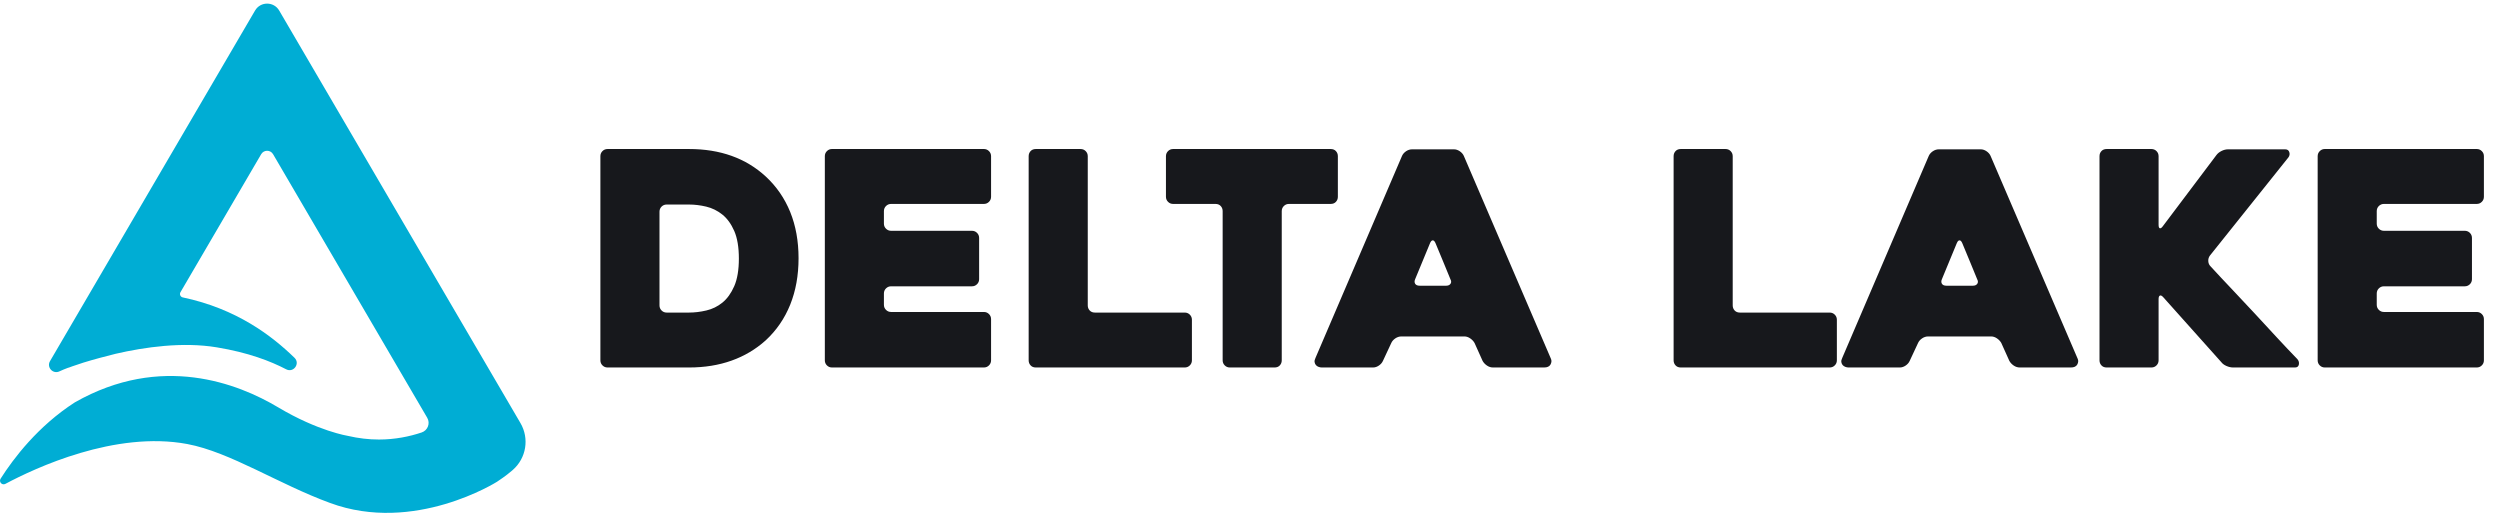
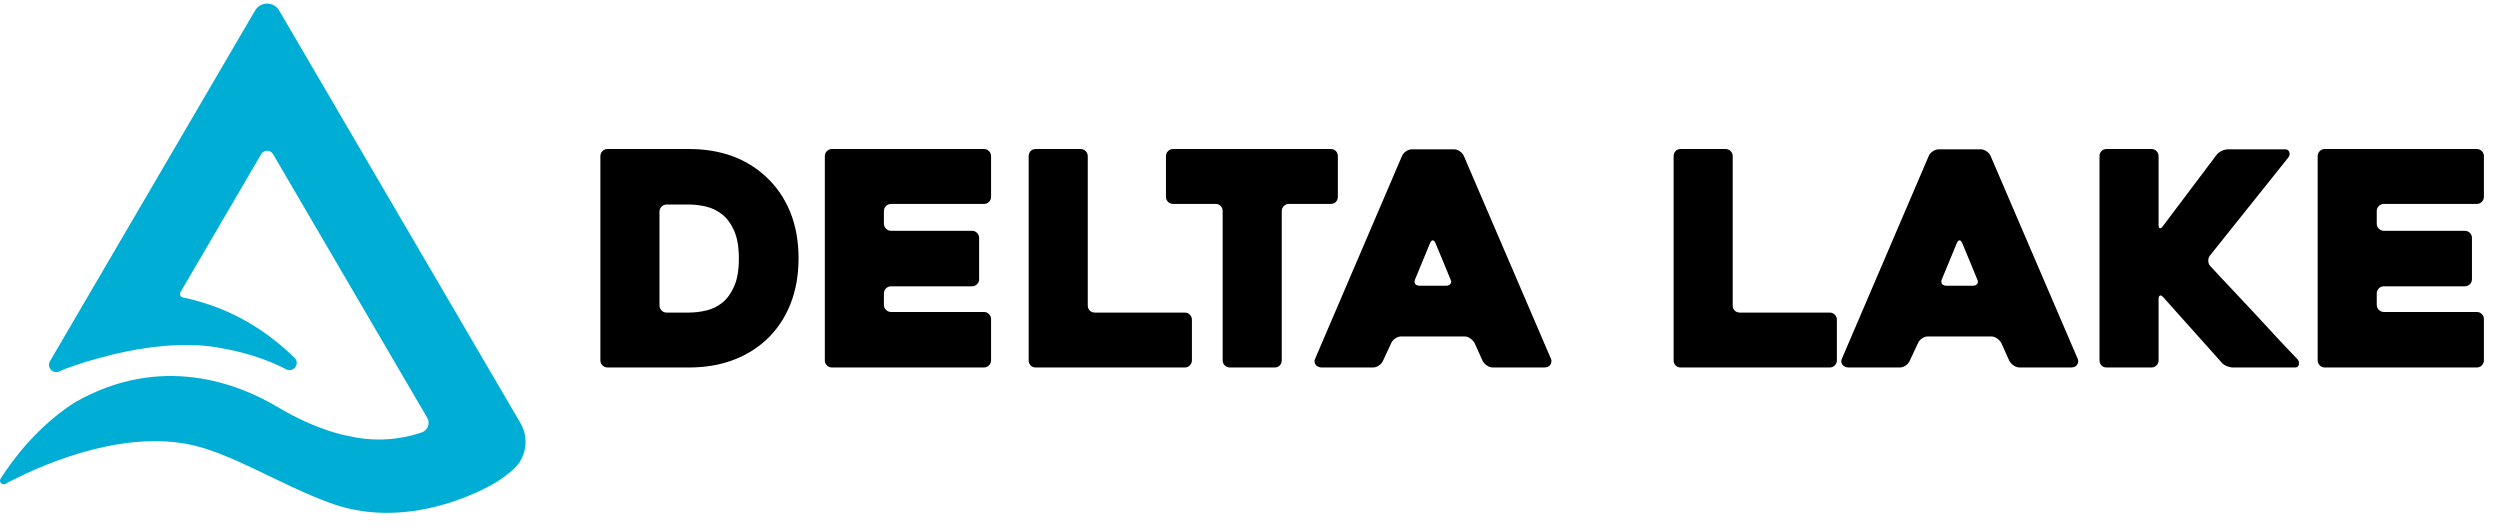
<svg xmlns="http://www.w3.org/2000/svg" width="166" height="35" viewBox="0 0 166 35" fill="none">
-   <path fill-rule="evenodd" clip-rule="evenodd" d="M45.752 9.895C47.825 9.895 49.523 10.502 50.844 11.718C51.558 12.379 52.1 13.165 52.47 14.076C52.839 14.988 53.024 16.012 53.024 17.148C53.024 18.284 52.839 19.311 52.47 20.229C52.1 21.148 51.558 21.937 50.844 22.598C50.184 23.192 49.428 23.641 48.575 23.945C47.723 24.249 46.782 24.401 45.752 24.401H40.341C40.209 24.401 40.097 24.355 40.004 24.262C39.911 24.17 39.866 24.058 39.866 23.925V10.37C39.866 10.239 39.911 10.126 40.004 10.033C40.097 9.941 40.209 9.895 40.341 9.895H45.752ZM65.331 9.894C65.463 9.894 65.575 9.941 65.668 10.034C65.76 10.126 65.807 10.238 65.807 10.37V13.065C65.807 13.198 65.76 13.31 65.668 13.402C65.575 13.495 65.463 13.541 65.331 13.541H59.168C59.036 13.541 58.923 13.588 58.831 13.68C58.738 13.772 58.692 13.885 58.692 14.017V14.849C58.692 14.981 58.738 15.094 58.831 15.186C58.923 15.278 59.036 15.325 59.168 15.325H64.538C64.67 15.325 64.783 15.371 64.875 15.463C64.968 15.556 65.014 15.668 65.014 15.8V18.535C65.014 18.667 64.968 18.78 64.875 18.872C64.783 18.964 64.67 19.011 64.538 19.011H59.168C59.036 19.011 58.923 19.057 58.831 19.15C58.738 19.242 58.692 19.354 58.692 19.486V20.239C58.692 20.372 58.738 20.484 58.831 20.576C58.923 20.669 59.036 20.715 59.168 20.715H65.331C65.463 20.715 65.575 20.761 65.668 20.854C65.76 20.946 65.807 21.058 65.807 21.191V23.925C65.807 24.058 65.76 24.17 65.668 24.262C65.575 24.355 65.463 24.401 65.331 24.401H55.244C55.112 24.401 55 24.355 54.907 24.262C54.814 24.17 54.769 24.058 54.769 23.925V10.37C54.769 10.238 54.814 10.126 54.907 10.034C55 9.941 55.112 9.894 55.244 9.894H65.331ZM71.752 9.895C71.884 9.895 71.996 9.941 72.088 10.033C72.181 10.126 72.227 10.238 72.227 10.37V20.279C72.227 20.411 72.27 20.524 72.356 20.616C72.442 20.709 72.557 20.755 72.703 20.755H78.668C78.8 20.755 78.912 20.801 79.005 20.893C79.097 20.986 79.143 21.098 79.143 21.23V23.925C79.143 24.058 79.097 24.17 79.005 24.262C78.912 24.355 78.8 24.401 78.668 24.401H68.779C68.633 24.401 68.518 24.355 68.432 24.262C68.346 24.17 68.303 24.058 68.303 23.925V10.37C68.303 10.238 68.346 10.126 68.432 10.033C68.518 9.941 68.633 9.895 68.779 9.895H71.752ZM88.359 9.895C88.504 9.895 88.619 9.941 88.705 10.033C88.791 10.126 88.834 10.239 88.834 10.37V13.065C88.834 13.198 88.791 13.31 88.705 13.402C88.619 13.495 88.504 13.541 88.359 13.541H85.584C85.451 13.541 85.339 13.588 85.247 13.68C85.154 13.772 85.108 13.885 85.108 14.017V23.925C85.108 24.058 85.065 24.17 84.98 24.262C84.894 24.355 84.778 24.401 84.633 24.401H81.66C81.528 24.401 81.415 24.355 81.323 24.262C81.231 24.17 81.184 24.058 81.184 23.925V14.017C81.184 13.885 81.141 13.772 81.056 13.68C80.97 13.588 80.854 13.541 80.709 13.541H77.895C77.763 13.541 77.65 13.495 77.558 13.402C77.465 13.31 77.419 13.198 77.419 13.065V10.37C77.419 10.239 77.465 10.126 77.558 10.033C77.65 9.941 77.763 9.895 77.895 9.895H88.359ZM96.543 9.915C96.675 9.915 96.804 9.958 96.93 10.043C97.055 10.129 97.144 10.232 97.197 10.35L102.984 23.826C103.036 23.945 103.026 24.071 102.954 24.203C102.881 24.335 102.739 24.401 102.528 24.401H99.139C98.994 24.401 98.858 24.358 98.733 24.272C98.607 24.186 98.512 24.084 98.445 23.965L97.911 22.776C97.844 22.657 97.748 22.555 97.623 22.469C97.498 22.383 97.368 22.34 97.237 22.34H93.055C92.91 22.34 92.774 22.383 92.649 22.469C92.523 22.555 92.434 22.657 92.381 22.776L91.826 23.965C91.773 24.084 91.684 24.186 91.559 24.272C91.433 24.358 91.304 24.401 91.172 24.401H87.764C87.698 24.401 87.629 24.388 87.556 24.361C87.483 24.335 87.424 24.296 87.378 24.242C87.332 24.19 87.302 24.124 87.289 24.044C87.276 23.965 87.296 23.873 87.348 23.767L93.095 10.35C93.148 10.232 93.237 10.129 93.362 10.043C93.488 9.958 93.623 9.915 93.768 9.915H96.543ZM114.577 9.895C114.708 9.895 114.821 9.941 114.913 10.033C115.005 10.126 115.052 10.238 115.052 10.37V20.279C115.052 20.411 115.095 20.524 115.18 20.616C115.267 20.709 115.382 20.755 115.528 20.755H121.492C121.624 20.755 121.737 20.801 121.829 20.893C121.922 20.986 121.968 21.098 121.968 21.23V23.925C121.968 24.058 121.922 24.17 121.829 24.262C121.737 24.355 121.624 24.401 121.492 24.401H111.604C111.458 24.401 111.343 24.355 111.257 24.262C111.171 24.17 111.128 24.058 111.128 23.925V10.37C111.128 10.238 111.171 10.126 111.257 10.033C111.343 9.941 111.458 9.895 111.604 9.895H114.577ZM131.52 9.915C131.651 9.915 131.781 9.958 131.906 10.043C132.031 10.129 132.121 10.232 132.173 10.35L137.96 23.826C138.013 23.945 138.003 24.071 137.931 24.203C137.858 24.335 137.715 24.401 137.504 24.401H134.116C133.97 24.401 133.835 24.358 133.709 24.272C133.584 24.186 133.488 24.084 133.422 23.965L132.887 22.776C132.821 22.657 132.725 22.555 132.6 22.469C132.474 22.383 132.345 22.34 132.213 22.34H128.032C127.886 22.34 127.751 22.383 127.626 22.469C127.5 22.555 127.411 22.657 127.358 22.776L126.803 23.965C126.75 24.084 126.661 24.186 126.536 24.272C126.41 24.358 126.281 24.401 126.149 24.401H122.74C122.675 24.401 122.605 24.388 122.533 24.361C122.46 24.335 122.401 24.296 122.354 24.242C122.308 24.19 122.279 24.124 122.265 24.044C122.252 23.965 122.272 23.873 122.324 23.767L128.071 10.35C128.124 10.232 128.213 10.129 128.339 10.043C128.465 9.958 128.6 9.915 128.745 9.915H131.52ZM142.855 9.895C142.987 9.895 143.099 9.941 143.192 10.033C143.284 10.126 143.33 10.238 143.33 10.37V14.928C143.33 15.061 143.357 15.136 143.41 15.156C143.462 15.176 143.529 15.133 143.608 15.027L147.175 10.291C147.254 10.185 147.367 10.096 147.512 10.023C147.657 9.951 147.802 9.915 147.948 9.915H151.733C151.878 9.915 151.971 9.977 152.01 10.103C152.05 10.229 152.03 10.344 151.951 10.45L146.739 16.97C146.66 17.076 146.623 17.197 146.63 17.336C146.636 17.475 146.686 17.591 146.779 17.683C147.227 18.172 147.703 18.68 148.206 19.209C148.708 19.738 149.206 20.269 149.702 20.804C150.197 21.339 150.686 21.868 151.168 22.39C151.65 22.912 152.11 23.397 152.546 23.846C152.637 23.952 152.671 24.071 152.645 24.203C152.618 24.335 152.532 24.401 152.387 24.401H148.285C148.139 24.401 147.991 24.368 147.839 24.302C147.687 24.236 147.571 24.15 147.492 24.044L143.648 19.744C143.555 19.638 143.479 19.599 143.42 19.625C143.36 19.651 143.33 19.731 143.33 19.863V23.925C143.33 24.058 143.284 24.17 143.192 24.262C143.099 24.355 142.987 24.401 142.855 24.401H139.882C139.737 24.401 139.621 24.355 139.536 24.262C139.449 24.17 139.407 24.058 139.407 23.925V10.37C139.407 10.238 139.449 10.126 139.536 10.033C139.621 9.941 139.737 9.895 139.882 9.895H142.855ZM164.455 9.894C164.588 9.894 164.7 9.941 164.792 10.034C164.885 10.126 164.931 10.238 164.931 10.37V13.065C164.931 13.198 164.885 13.31 164.792 13.402C164.7 13.495 164.588 13.541 164.455 13.541H158.292C158.16 13.541 158.048 13.588 157.955 13.68C157.862 13.772 157.816 13.885 157.816 14.017V14.849C157.816 14.981 157.862 15.094 157.955 15.186C158.048 15.278 158.16 15.325 158.292 15.325H163.663C163.794 15.325 163.907 15.371 164 15.463C164.092 15.556 164.138 15.668 164.138 15.8V18.535C164.138 18.667 164.092 18.78 164 18.872C163.907 18.964 163.794 19.011 163.663 19.011H158.292C158.16 19.011 158.048 19.057 157.955 19.15C157.862 19.242 157.816 19.354 157.816 19.486V20.239C157.816 20.372 157.862 20.484 157.955 20.576C158.048 20.669 158.16 20.715 158.292 20.715H164.455C164.588 20.715 164.7 20.761 164.792 20.854C164.885 20.946 164.931 21.058 164.931 21.191V23.925C164.931 24.058 164.885 24.17 164.792 24.262C164.7 24.355 164.588 24.401 164.455 24.401H154.368C154.236 24.401 154.124 24.355 154.032 24.262C153.939 24.17 153.893 24.058 153.893 23.925V10.37C153.893 10.238 153.939 10.126 154.032 10.034C154.124 9.941 154.236 9.894 154.368 9.894H164.455ZM45.752 13.581H44.265C44.133 13.581 44.021 13.627 43.928 13.719C43.836 13.812 43.79 13.925 43.79 14.056V20.279C43.79 20.411 43.836 20.523 43.928 20.616C44.021 20.709 44.133 20.755 44.265 20.755H45.752C46.121 20.755 46.504 20.709 46.901 20.616C47.297 20.523 47.654 20.349 47.971 20.091C48.288 19.833 48.548 19.47 48.754 19.001C48.958 18.532 49.061 17.921 49.061 17.168C49.061 16.414 48.958 15.804 48.754 15.335C48.548 14.866 48.284 14.502 47.961 14.245C47.637 13.987 47.281 13.812 46.891 13.719C46.501 13.627 46.121 13.581 45.752 13.581ZM95.136 15.959C95.07 15.959 95.01 16.018 94.958 16.137L93.967 18.535C93.914 18.654 93.914 18.756 93.967 18.842C94.019 18.928 94.119 18.971 94.264 18.971H96.028C96.16 18.971 96.256 18.928 96.315 18.842C96.375 18.756 96.371 18.654 96.305 18.535C96.173 18.205 96.014 17.819 95.829 17.376C95.644 16.933 95.473 16.52 95.314 16.137C95.261 16.018 95.202 15.959 95.136 15.959ZM130.112 15.959C130.046 15.959 129.987 16.018 129.935 16.137L128.944 18.535C128.891 18.654 128.891 18.756 128.944 18.842C128.996 18.928 129.096 18.971 129.241 18.971H131.004C131.137 18.971 131.233 18.928 131.292 18.842C131.351 18.756 131.348 18.654 131.282 18.535C131.15 18.205 130.991 17.819 130.806 17.376C130.621 16.933 130.449 16.52 130.291 16.137C130.238 16.018 130.179 15.959 130.112 15.959Z" fill="#17181C" />
+   <path fill-rule="evenodd" clip-rule="evenodd" d="M45.752 9.895C47.825 9.895 49.523 10.502 50.844 11.718C51.558 12.379 52.1 13.165 52.47 14.076C52.839 14.988 53.024 16.012 53.024 17.148C53.024 18.284 52.839 19.311 52.47 20.229C52.1 21.148 51.558 21.937 50.844 22.598C50.184 23.192 49.428 23.641 48.575 23.945C47.723 24.249 46.782 24.401 45.752 24.401H40.341C40.209 24.401 40.097 24.355 40.004 24.262C39.911 24.17 39.866 24.058 39.866 23.925V10.37C39.866 10.239 39.911 10.126 40.004 10.033C40.097 9.941 40.209 9.895 40.341 9.895H45.752ZM65.331 9.894C65.463 9.894 65.575 9.941 65.668 10.034C65.76 10.126 65.807 10.238 65.807 10.37V13.065C65.807 13.198 65.76 13.31 65.668 13.402C65.575 13.495 65.463 13.541 65.331 13.541H59.168C59.036 13.541 58.923 13.588 58.831 13.68C58.738 13.772 58.692 13.885 58.692 14.017V14.849C58.692 14.981 58.738 15.094 58.831 15.186C58.923 15.278 59.036 15.325 59.168 15.325H64.538C64.67 15.325 64.783 15.371 64.875 15.463C64.968 15.556 65.014 15.668 65.014 15.8V18.535C65.014 18.667 64.968 18.78 64.875 18.872C64.783 18.964 64.67 19.011 64.538 19.011H59.168C59.036 19.011 58.923 19.057 58.831 19.15C58.738 19.242 58.692 19.354 58.692 19.486V20.239C58.692 20.372 58.738 20.484 58.831 20.576C58.923 20.669 59.036 20.715 59.168 20.715H65.331C65.463 20.715 65.575 20.761 65.668 20.854C65.76 20.946 65.807 21.058 65.807 21.191V23.925C65.807 24.058 65.76 24.17 65.668 24.262C65.575 24.355 65.463 24.401 65.331 24.401H55.244C55.112 24.401 55 24.355 54.907 24.262C54.814 24.17 54.769 24.058 54.769 23.925V10.37C54.769 10.238 54.814 10.126 54.907 10.034C55 9.941 55.112 9.894 55.244 9.894H65.331ZM71.752 9.895C71.884 9.895 71.996 9.941 72.088 10.033C72.181 10.126 72.227 10.238 72.227 10.37V20.279C72.227 20.411 72.27 20.524 72.356 20.616C72.442 20.709 72.557 20.755 72.703 20.755H78.668C78.8 20.755 78.912 20.801 79.005 20.893C79.097 20.986 79.143 21.098 79.143 21.23V23.925C79.143 24.058 79.097 24.17 79.005 24.262C78.912 24.355 78.8 24.401 78.668 24.401H68.779C68.633 24.401 68.518 24.355 68.432 24.262C68.346 24.17 68.303 24.058 68.303 23.925V10.37C68.303 10.238 68.346 10.126 68.432 10.033C68.518 9.941 68.633 9.895 68.779 9.895H71.752ZM88.359 9.895C88.504 9.895 88.619 9.941 88.705 10.033C88.791 10.126 88.834 10.239 88.834 10.37V13.065C88.834 13.198 88.791 13.31 88.705 13.402C88.619 13.495 88.504 13.541 88.359 13.541H85.584C85.451 13.541 85.339 13.588 85.247 13.68C85.154 13.772 85.108 13.885 85.108 14.017V23.925C85.108 24.058 85.065 24.17 84.98 24.262C84.894 24.355 84.778 24.401 84.633 24.401H81.66C81.528 24.401 81.415 24.355 81.323 24.262C81.231 24.17 81.184 24.058 81.184 23.925V14.017C81.184 13.885 81.141 13.772 81.056 13.68C80.97 13.588 80.854 13.541 80.709 13.541H77.895C77.763 13.541 77.65 13.495 77.558 13.402C77.465 13.31 77.419 13.198 77.419 13.065V10.37C77.419 10.239 77.465 10.126 77.558 10.033C77.65 9.941 77.763 9.895 77.895 9.895H88.359ZM96.543 9.915C96.675 9.915 96.804 9.958 96.93 10.043C97.055 10.129 97.144 10.232 97.197 10.35L102.984 23.826C103.036 23.945 103.026 24.071 102.954 24.203C102.881 24.335 102.739 24.401 102.528 24.401H99.139C98.994 24.401 98.858 24.358 98.733 24.272C98.607 24.186 98.512 24.084 98.445 23.965L97.911 22.776C97.844 22.657 97.748 22.555 97.623 22.469C97.498 22.383 97.368 22.34 97.237 22.34H93.055C92.91 22.34 92.774 22.383 92.649 22.469C92.523 22.555 92.434 22.657 92.381 22.776L91.826 23.965C91.773 24.084 91.684 24.186 91.559 24.272C91.433 24.358 91.304 24.401 91.172 24.401H87.764C87.698 24.401 87.629 24.388 87.556 24.361C87.483 24.335 87.424 24.296 87.378 24.242C87.332 24.19 87.302 24.124 87.289 24.044C87.276 23.965 87.296 23.873 87.348 23.767L93.095 10.35C93.148 10.232 93.237 10.129 93.362 10.043C93.488 9.958 93.623 9.915 93.768 9.915H96.543ZM114.577 9.895C114.708 9.895 114.821 9.941 114.913 10.033C115.005 10.126 115.052 10.238 115.052 10.37V20.279C115.052 20.411 115.095 20.524 115.18 20.616C115.267 20.709 115.382 20.755 115.528 20.755H121.492C121.624 20.755 121.737 20.801 121.829 20.893C121.922 20.986 121.968 21.098 121.968 21.23V23.925C121.968 24.058 121.922 24.17 121.829 24.262C121.737 24.355 121.624 24.401 121.492 24.401H111.604C111.458 24.401 111.343 24.355 111.257 24.262C111.171 24.17 111.128 24.058 111.128 23.925V10.37C111.128 10.238 111.171 10.126 111.257 10.033C111.343 9.941 111.458 9.895 111.604 9.895H114.577ZM131.52 9.915C131.651 9.915 131.781 9.958 131.906 10.043C132.031 10.129 132.121 10.232 132.173 10.35L137.96 23.826C138.013 23.945 138.003 24.071 137.931 24.203C137.858 24.335 137.715 24.401 137.504 24.401H134.116C133.97 24.401 133.835 24.358 133.709 24.272C133.584 24.186 133.488 24.084 133.422 23.965L132.887 22.776C132.821 22.657 132.725 22.555 132.6 22.469C132.474 22.383 132.345 22.34 132.213 22.34H128.032C127.886 22.34 127.751 22.383 127.626 22.469C127.5 22.555 127.411 22.657 127.358 22.776L126.803 23.965C126.75 24.084 126.661 24.186 126.536 24.272C126.41 24.358 126.281 24.401 126.149 24.401H122.74C122.675 24.401 122.605 24.388 122.533 24.361C122.46 24.335 122.401 24.296 122.354 24.242C122.308 24.19 122.279 24.124 122.265 24.044C122.252 23.965 122.272 23.873 122.324 23.767L128.071 10.35C128.124 10.232 128.213 10.129 128.339 10.043C128.465 9.958 128.6 9.915 128.745 9.915H131.52ZM142.855 9.895C142.987 9.895 143.099 9.941 143.192 10.033C143.284 10.126 143.33 10.238 143.33 10.37V14.928C143.33 15.061 143.357 15.136 143.41 15.156C143.462 15.176 143.529 15.133 143.608 15.027L147.175 10.291C147.254 10.185 147.367 10.096 147.512 10.023C147.657 9.951 147.802 9.915 147.948 9.915H151.733C151.878 9.915 151.971 9.977 152.01 10.103C152.05 10.229 152.03 10.344 151.951 10.45L146.739 16.97C146.66 17.076 146.623 17.197 146.63 17.336C146.636 17.475 146.686 17.591 146.779 17.683C147.227 18.172 147.703 18.68 148.206 19.209C148.708 19.738 149.206 20.269 149.702 20.804C150.197 21.339 150.686 21.868 151.168 22.39C151.65 22.912 152.11 23.397 152.546 23.846C152.637 23.952 152.671 24.071 152.645 24.203C152.618 24.335 152.532 24.401 152.387 24.401H148.285C148.139 24.401 147.991 24.368 147.839 24.302C147.687 24.236 147.571 24.15 147.492 24.044L143.648 19.744C143.555 19.638 143.479 19.599 143.42 19.625C143.36 19.651 143.33 19.731 143.33 19.863V23.925C143.33 24.058 143.284 24.17 143.192 24.262C143.099 24.355 142.987 24.401 142.855 24.401H139.882C139.737 24.401 139.621 24.355 139.536 24.262C139.449 24.17 139.407 24.058 139.407 23.925V10.37C139.407 10.238 139.449 10.126 139.536 10.033C139.621 9.941 139.737 9.895 139.882 9.895H142.855ZM164.455 9.894C164.588 9.894 164.7 9.941 164.792 10.034C164.885 10.126 164.931 10.238 164.931 10.37V13.065C164.931 13.198 164.885 13.31 164.792 13.402C164.7 13.495 164.588 13.541 164.455 13.541H158.292C158.16 13.541 158.048 13.588 157.955 13.68C157.862 13.772 157.816 13.885 157.816 14.017V14.849C157.816 14.981 157.862 15.094 157.955 15.186C158.048 15.278 158.16 15.325 158.292 15.325H163.663C163.794 15.325 163.907 15.371 164 15.463C164.092 15.556 164.138 15.668 164.138 15.8V18.535C164.138 18.667 164.092 18.78 164 18.872C163.907 18.964 163.794 19.011 163.663 19.011H158.292C158.16 19.011 158.048 19.057 157.955 19.15C157.862 19.242 157.816 19.354 157.816 19.486V20.239C157.816 20.372 157.862 20.484 157.955 20.576C158.048 20.669 158.16 20.715 158.292 20.715H164.455C164.588 20.715 164.7 20.761 164.792 20.854C164.885 20.946 164.931 21.058 164.931 21.191V23.925C164.931 24.058 164.885 24.17 164.792 24.262C164.7 24.355 164.588 24.401 164.455 24.401H154.368C154.236 24.401 154.124 24.355 154.032 24.262C153.939 24.17 153.893 24.058 153.893 23.925V10.37C153.893 10.238 153.939 10.126 154.032 10.034C154.124 9.941 154.236 9.894 154.368 9.894H164.455ZM45.752 13.581H44.265C44.133 13.581 44.021 13.627 43.928 13.719C43.836 13.812 43.79 13.925 43.79 14.056V20.279C43.79 20.411 43.836 20.523 43.928 20.616C44.021 20.709 44.133 20.755 44.265 20.755H45.752C46.121 20.755 46.504 20.709 46.901 20.616C47.297 20.523 47.654 20.349 47.971 20.091C48.288 19.833 48.548 19.47 48.754 19.001C48.958 18.532 49.061 17.921 49.061 17.168C49.061 16.414 48.958 15.804 48.754 15.335C48.548 14.866 48.284 14.502 47.961 14.245C47.637 13.987 47.281 13.812 46.891 13.719C46.501 13.627 46.121 13.581 45.752 13.581ZM95.136 15.959C95.07 15.959 95.01 16.018 94.958 16.137L93.967 18.535C93.914 18.654 93.914 18.756 93.967 18.842C94.019 18.928 94.119 18.971 94.264 18.971H96.028C96.16 18.971 96.256 18.928 96.315 18.842C96.375 18.756 96.371 18.654 96.305 18.535C96.173 18.205 96.014 17.819 95.829 17.376C95.644 16.933 95.473 16.52 95.314 16.137C95.261 16.018 95.202 15.959 95.136 15.959ZM130.112 15.959C130.046 15.959 129.987 16.018 129.935 16.137L128.944 18.535C128.891 18.654 128.891 18.756 128.944 18.842C128.996 18.928 129.096 18.971 129.241 18.971H131.004C131.137 18.971 131.233 18.928 131.292 18.842C131.351 18.756 131.348 18.654 131.282 18.535C131.15 18.205 130.991 17.819 130.806 17.376C130.621 16.933 130.449 16.52 130.291 16.137C130.238 16.018 130.179 15.959 130.112 15.959Z" fill="currentColor" />
  <path fill-rule="evenodd" clip-rule="evenodd" d="M34.559 28.093L18.538 0.7C18.18 0.087 17.294 0.087 16.936 0.7L3.321 23.979C3.081 24.388 3.513 24.861 3.943 24.66C4.119 24.577 4.322 24.494 4.546 24.41L4.541 24.419C4.541 24.419 4.913 24.275 5.542 24.076C6.234 23.863 6.994 23.662 7.681 23.491C9.604 23.048 12.124 22.686 14.396 23.064C16.487 23.41 17.943 23.971 19.004 24.522C19.49 24.775 19.949 24.14 19.556 23.758C18.036 22.28 15.696 20.496 12.136 19.748C11.981 19.716 11.902 19.54 11.983 19.402L17.343 10.237C17.52 9.936 17.954 9.936 18.131 10.237L28.368 27.741C28.584 28.109 28.403 28.58 27.998 28.716C27.196 28.984 26.237 29.185 25.165 29.185C24.482 29.185 23.796 29.104 23.108 28.944C23.108 28.944 21.124 28.631 18.472 27.049C15.82 25.467 10.708 23.449 4.971 26.716C2.527 28.287 0.898 30.435 0.04 31.784C-0.095 31.995 0.137 32.247 0.358 32.129C2.329 31.076 7.644 28.589 12.433 29.483C15.279 30.014 18.532 32.163 21.913 33.395C27.507 35.468 32.991 31.995 33.003 31.988C33.583 31.605 33.923 31.314 33.981 31.263L34.051 31.202C34.945 30.422 35.158 29.117 34.559 28.093Z" fill="#00ADD4" />
</svg>
